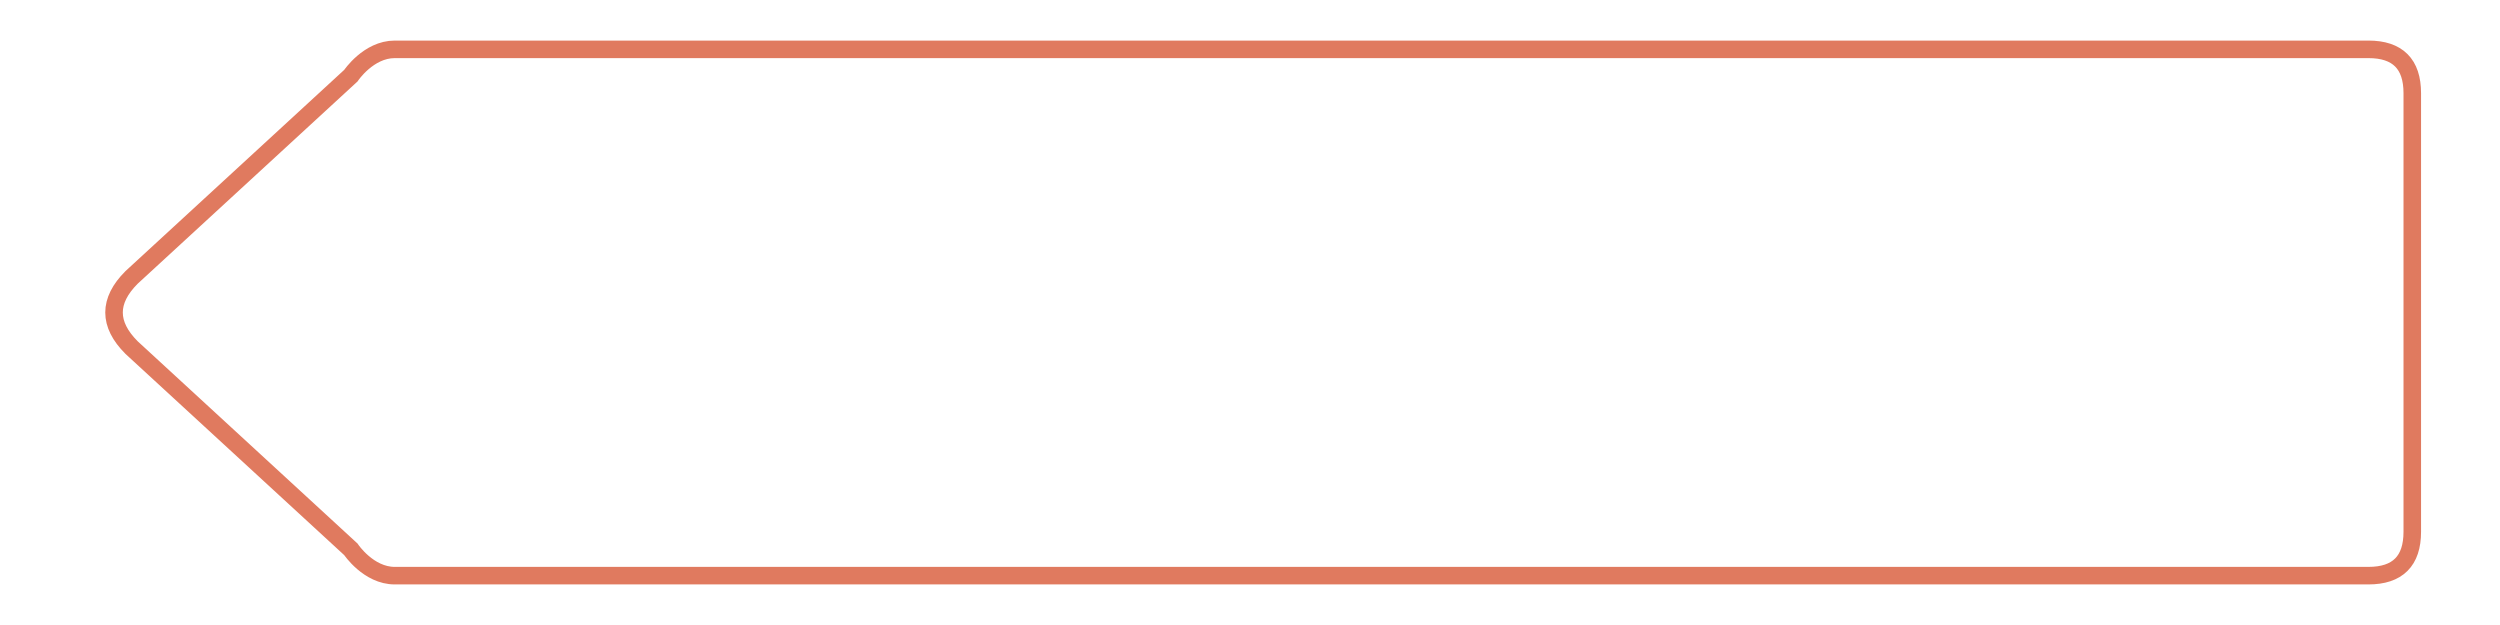
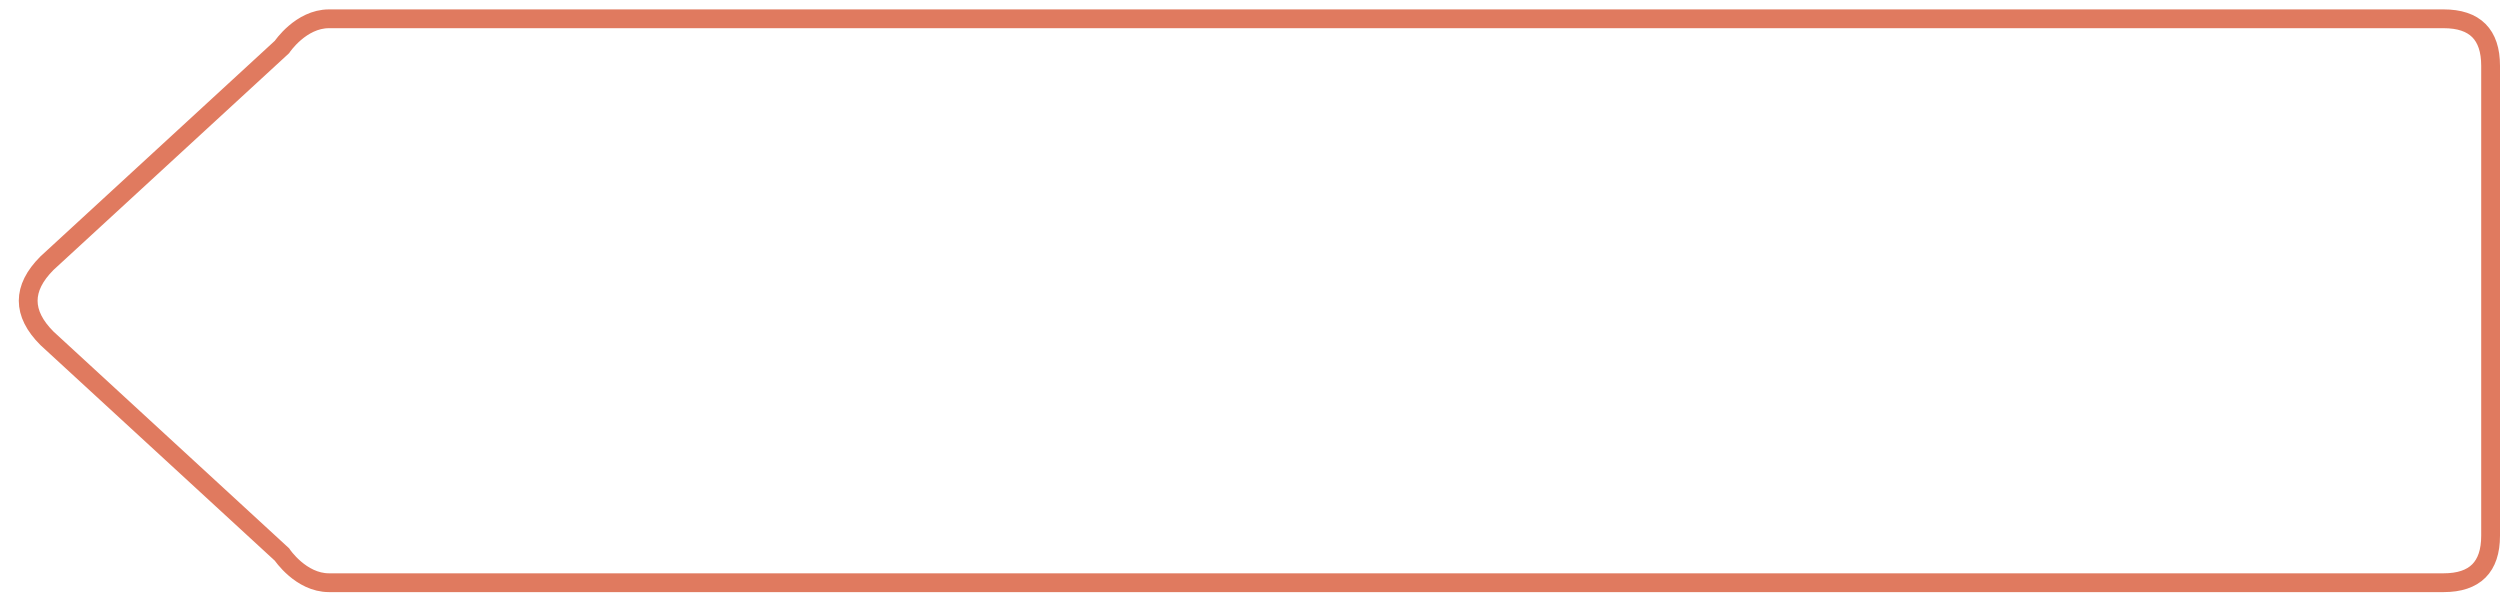
- <svg xmlns="http://www.w3.org/2000/svg" width="80px" height="20px" viewBox="0 0 285 64" version="1.1">
-   <path d="M45,2             h 225              q 5 0, 5 5              v 50             q 0 5, -5 5            h -225             c -3 0, -5 -3, -5 -3            l -25 -23            q -4 -4, 0 -8            l 25 -23            c 0 0, 2 -3, 5 -3            Z             " fill="transparent" stroke="#E07A5F" stroke-width="2" />
+ <svg xmlns="http://www.w3.org/2000/svg" viewBox="0 0 266 64" preserveAspectRatio="none" version="1.1">
+   <path d="M35,2             h 225              q 5 0, 5 5              v 50             q 0 5, -5 5            h -225             c -3 0, -5 -3, -5 -3            l -25 -23            q -4 -4, 0 -8            l 25 -23            c 0 0, 2 -3, 5 -3            Z" fill="transparent" stroke="#E07A5F" stroke-width="2" />
</svg>
